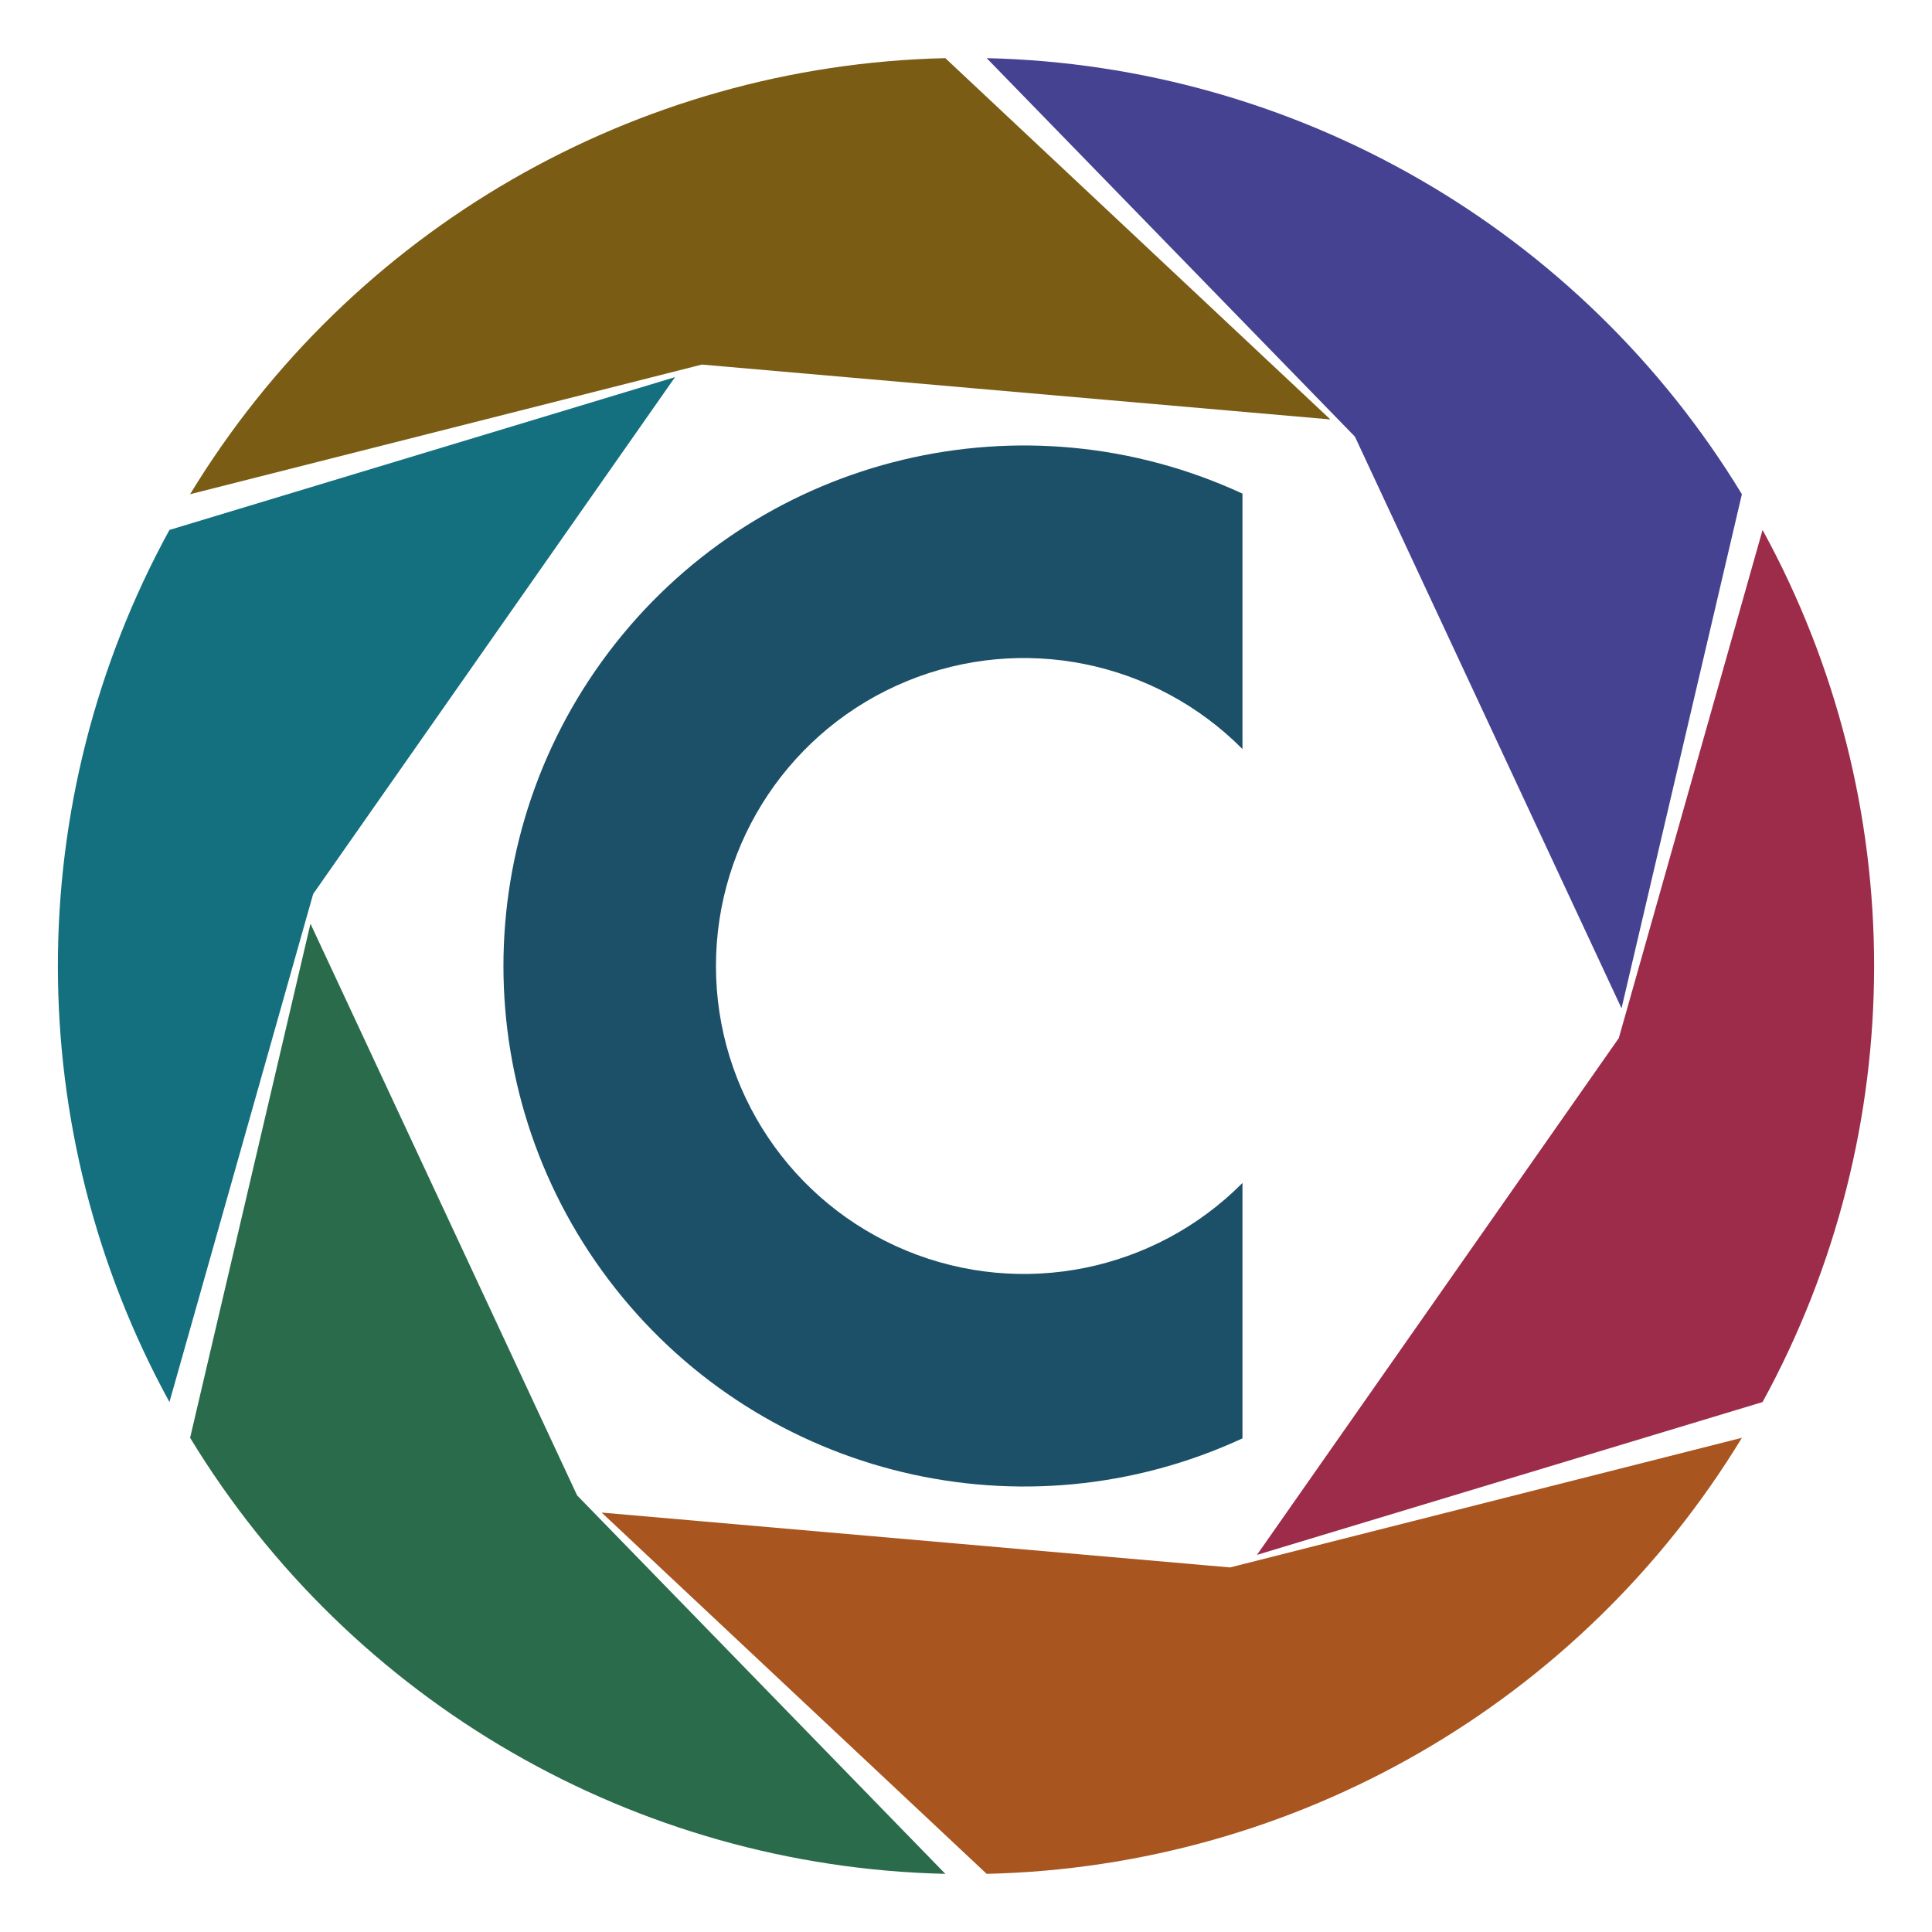
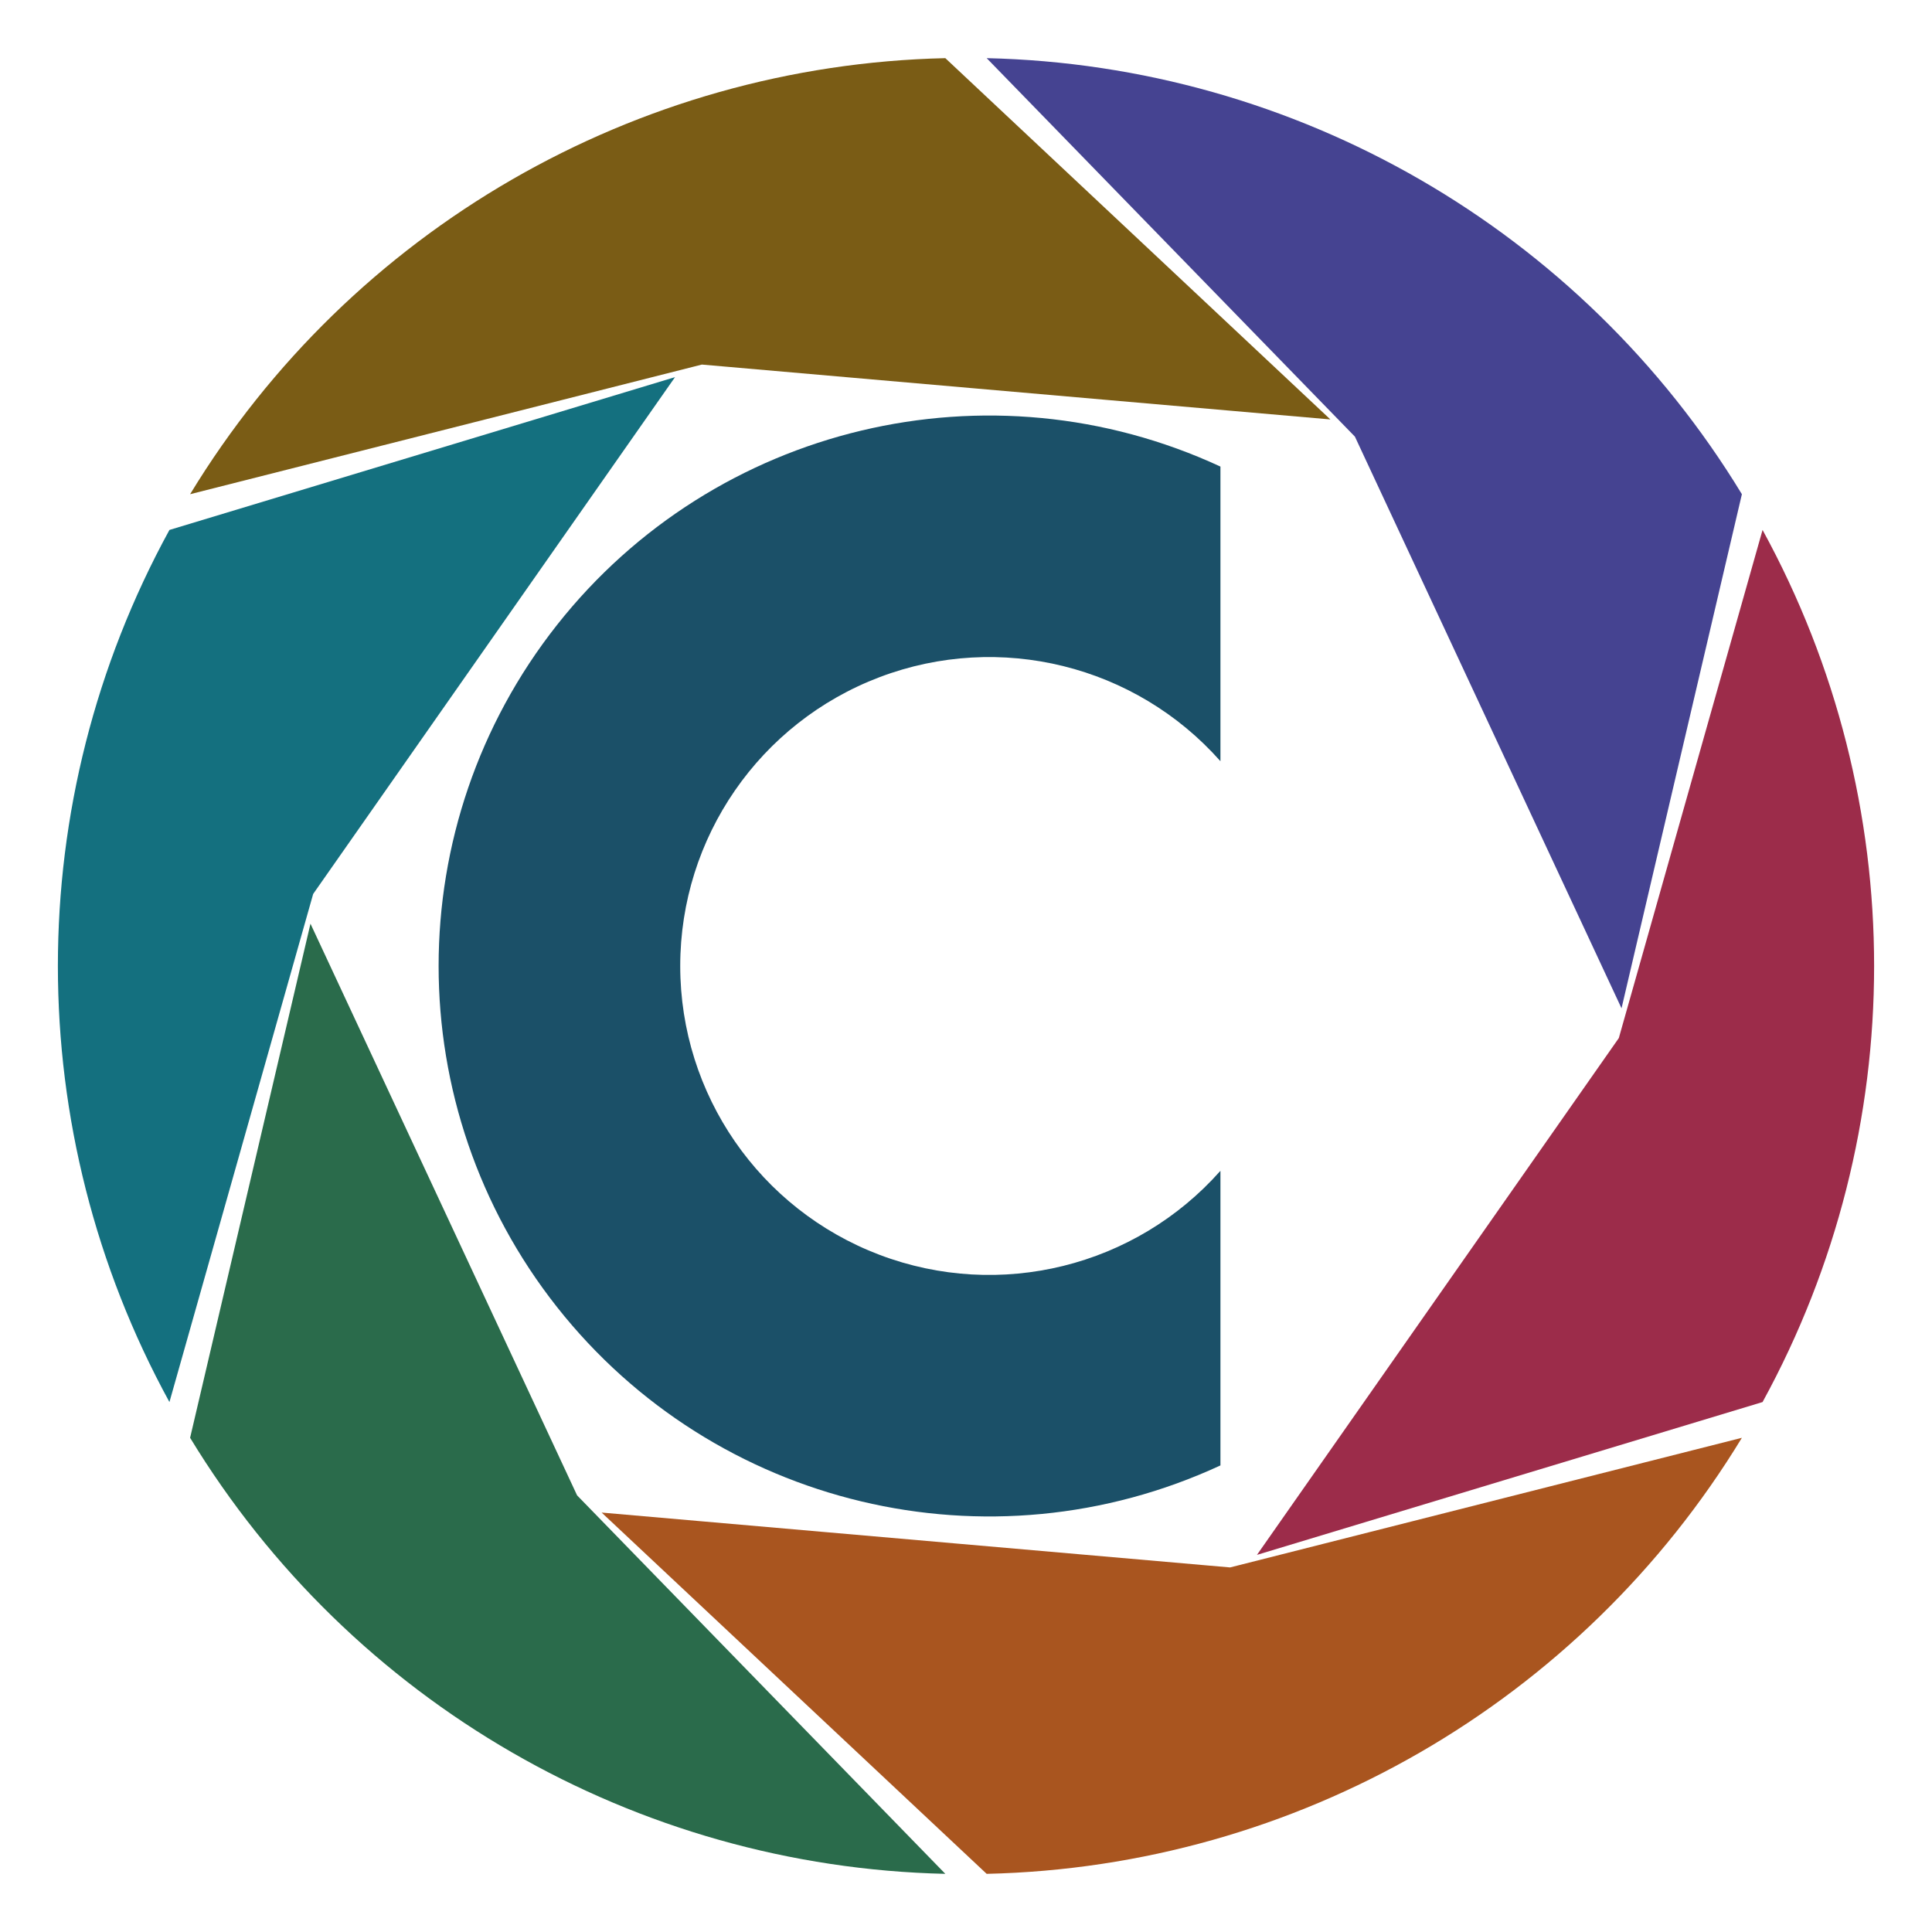
<svg xmlns="http://www.w3.org/2000/svg" viewBox="0 0 100 100" width="100" height="100" role="img" aria-label="CréaComp">
  <path fill="#454391" d="M51.07 3.01A47 47 0 0 1 90.16 25.58L83.93 52.19L70.13 22.60Z" />
  <path fill="#9c2c4a" d="M91.23 27.43A47 47 0 0 1 91.23 72.57L65.06 80.48L83.79 53.73Z" />
  <path fill="#a9551f" d="M90.16 74.42A47 47 0 0 1 51.07 96.99L31.14 78.29L63.67 81.13Z" />
  <path fill="#2a6b4b" d="M48.93 96.99A47 47 0 0 1 9.84 74.42L16.07 47.81L29.87 77.40Z" />
  <path fill="#14707f" d="M8.77 72.57A47 47 0 0 1 8.77 27.43L34.94 19.52L16.21 46.27Z" />
  <path fill="#7a5c15" d="M9.84 25.58A47 47 0 0 1 48.93 3.01L68.86 21.71L36.33 18.87Z" />
-   <path fill="#1b5068" d="M64.31 25.55A26.94 26.94 0 1 0 64.31 74.45L64.31 61.23A15.94 15.94 0 1 1 64.31 38.77Z" />
+   <path fill="#1b5068" d="M63.17 24.15A28.49 28.49 0 1 0 63.17 75.85L63.17 60.60A15.99 15.99 0 1 1 63.17 39.40Z" />
</svg>
